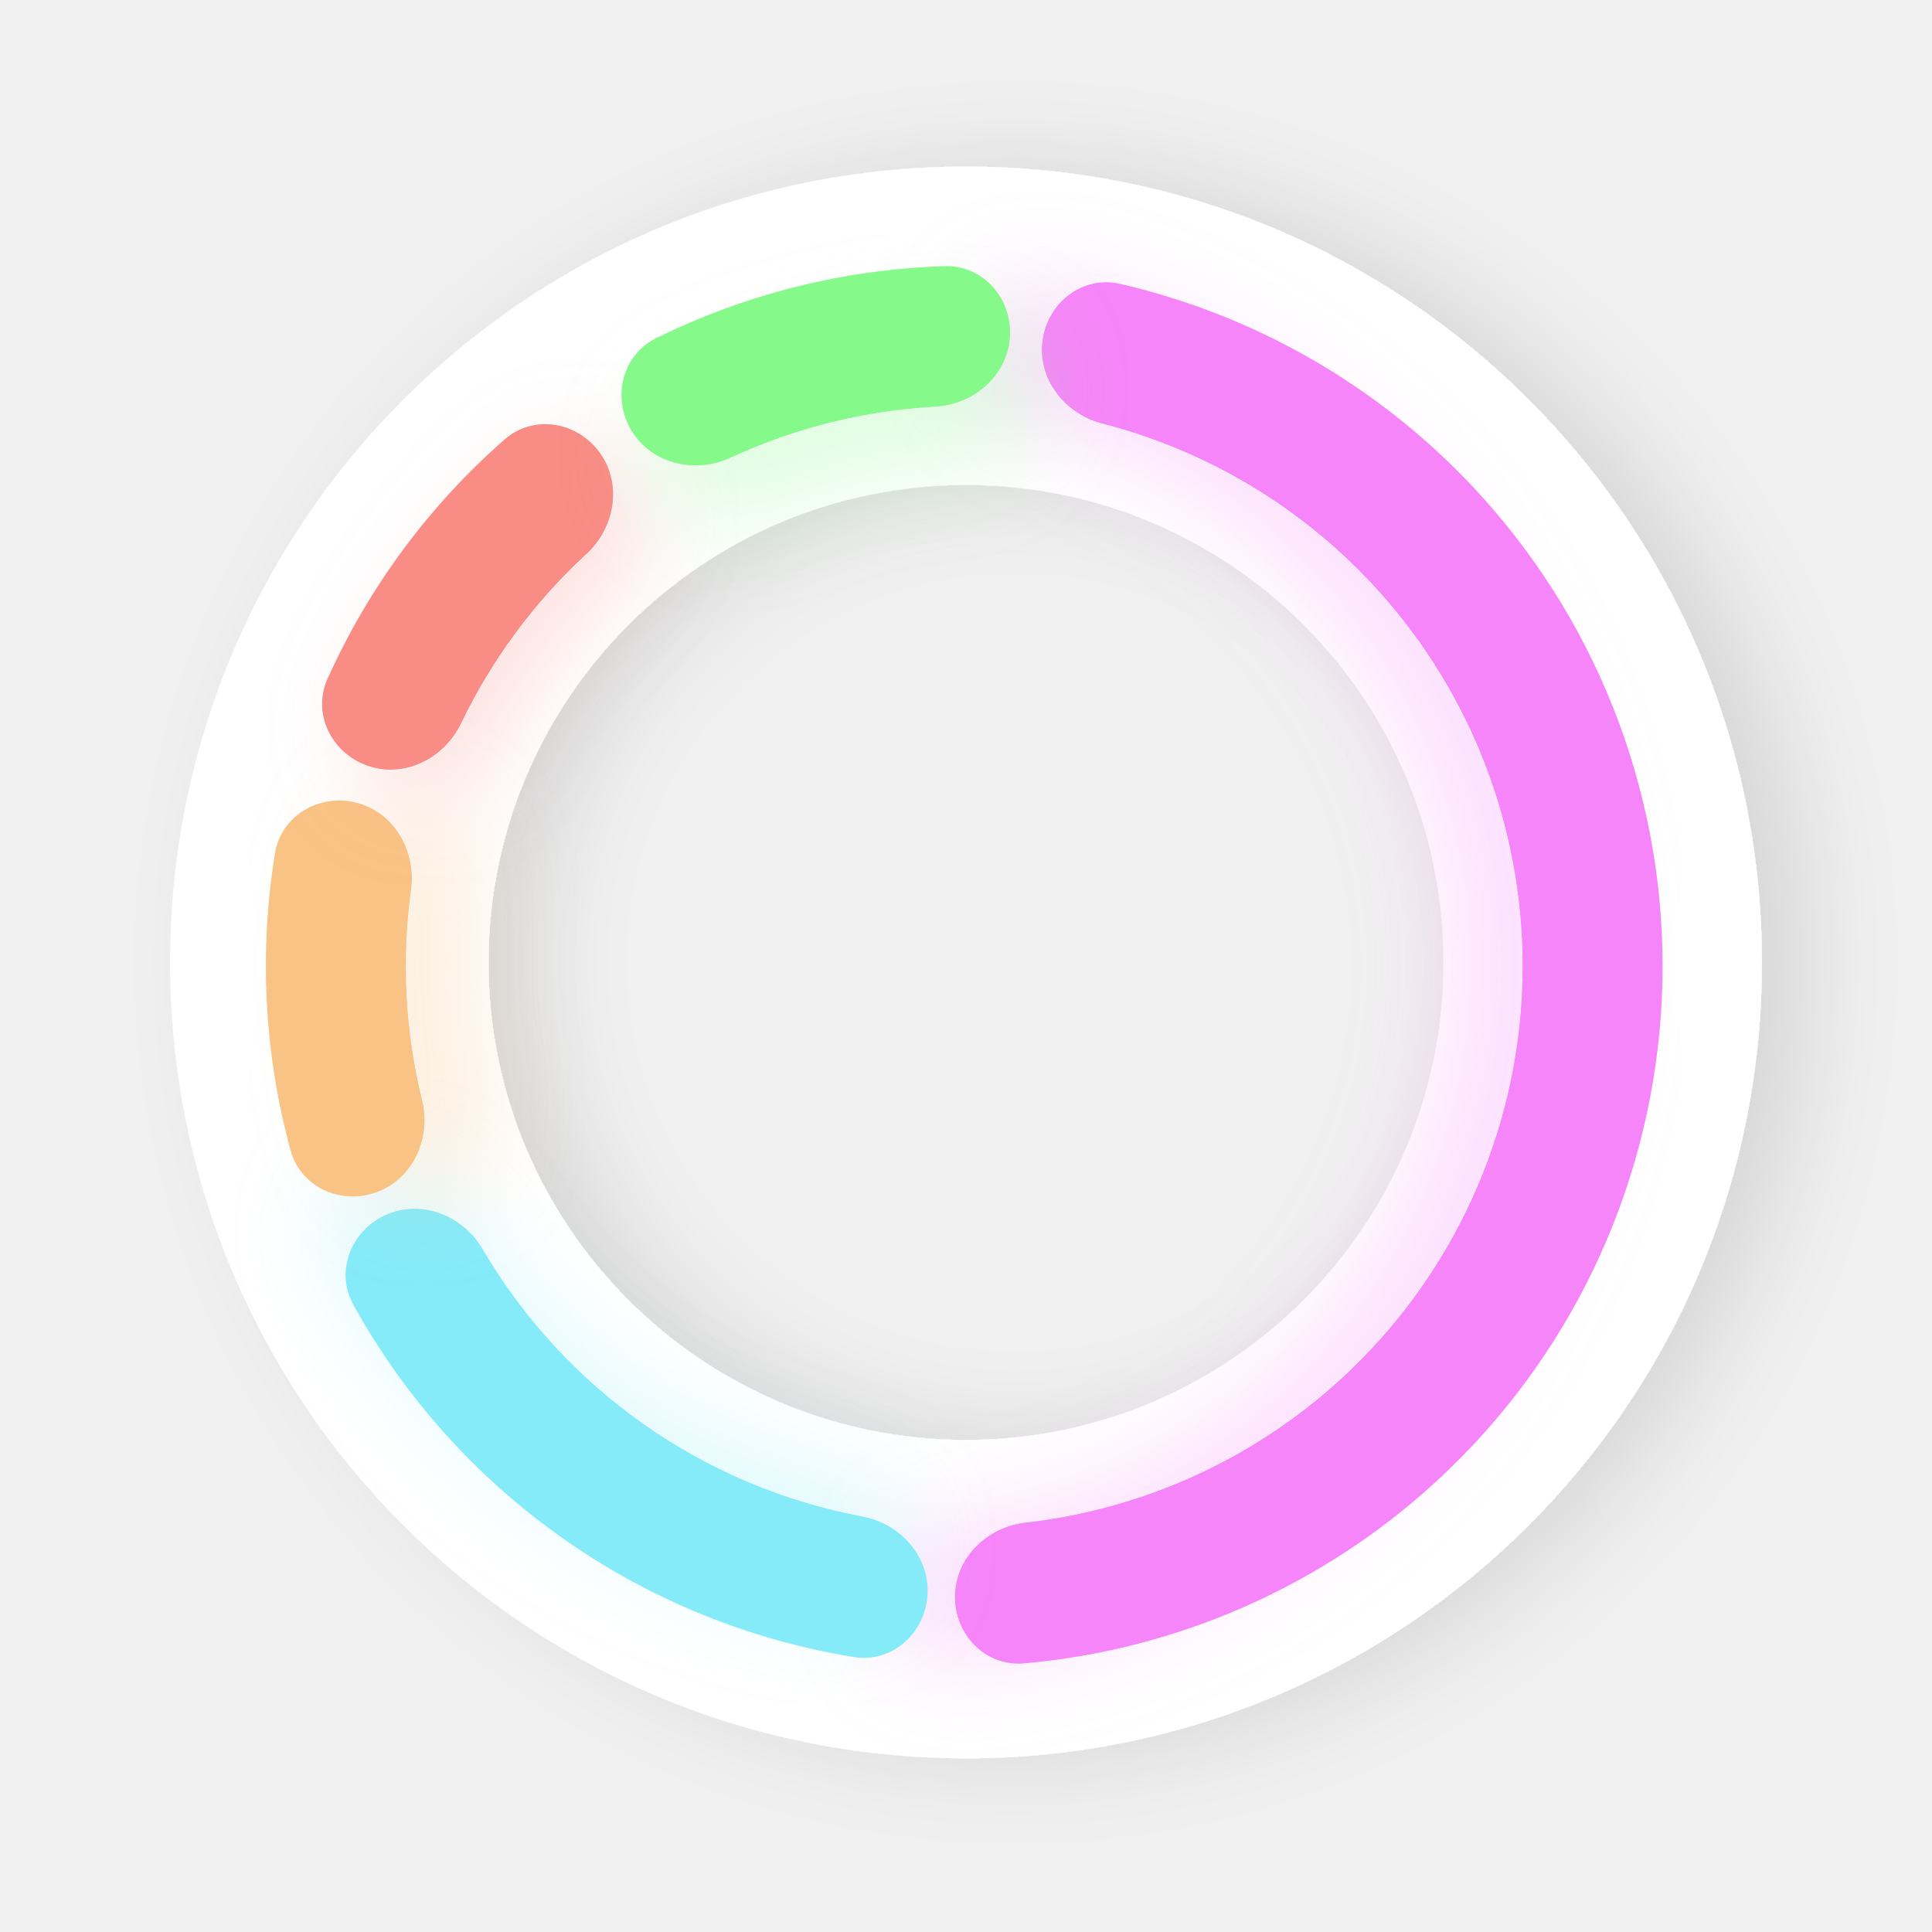
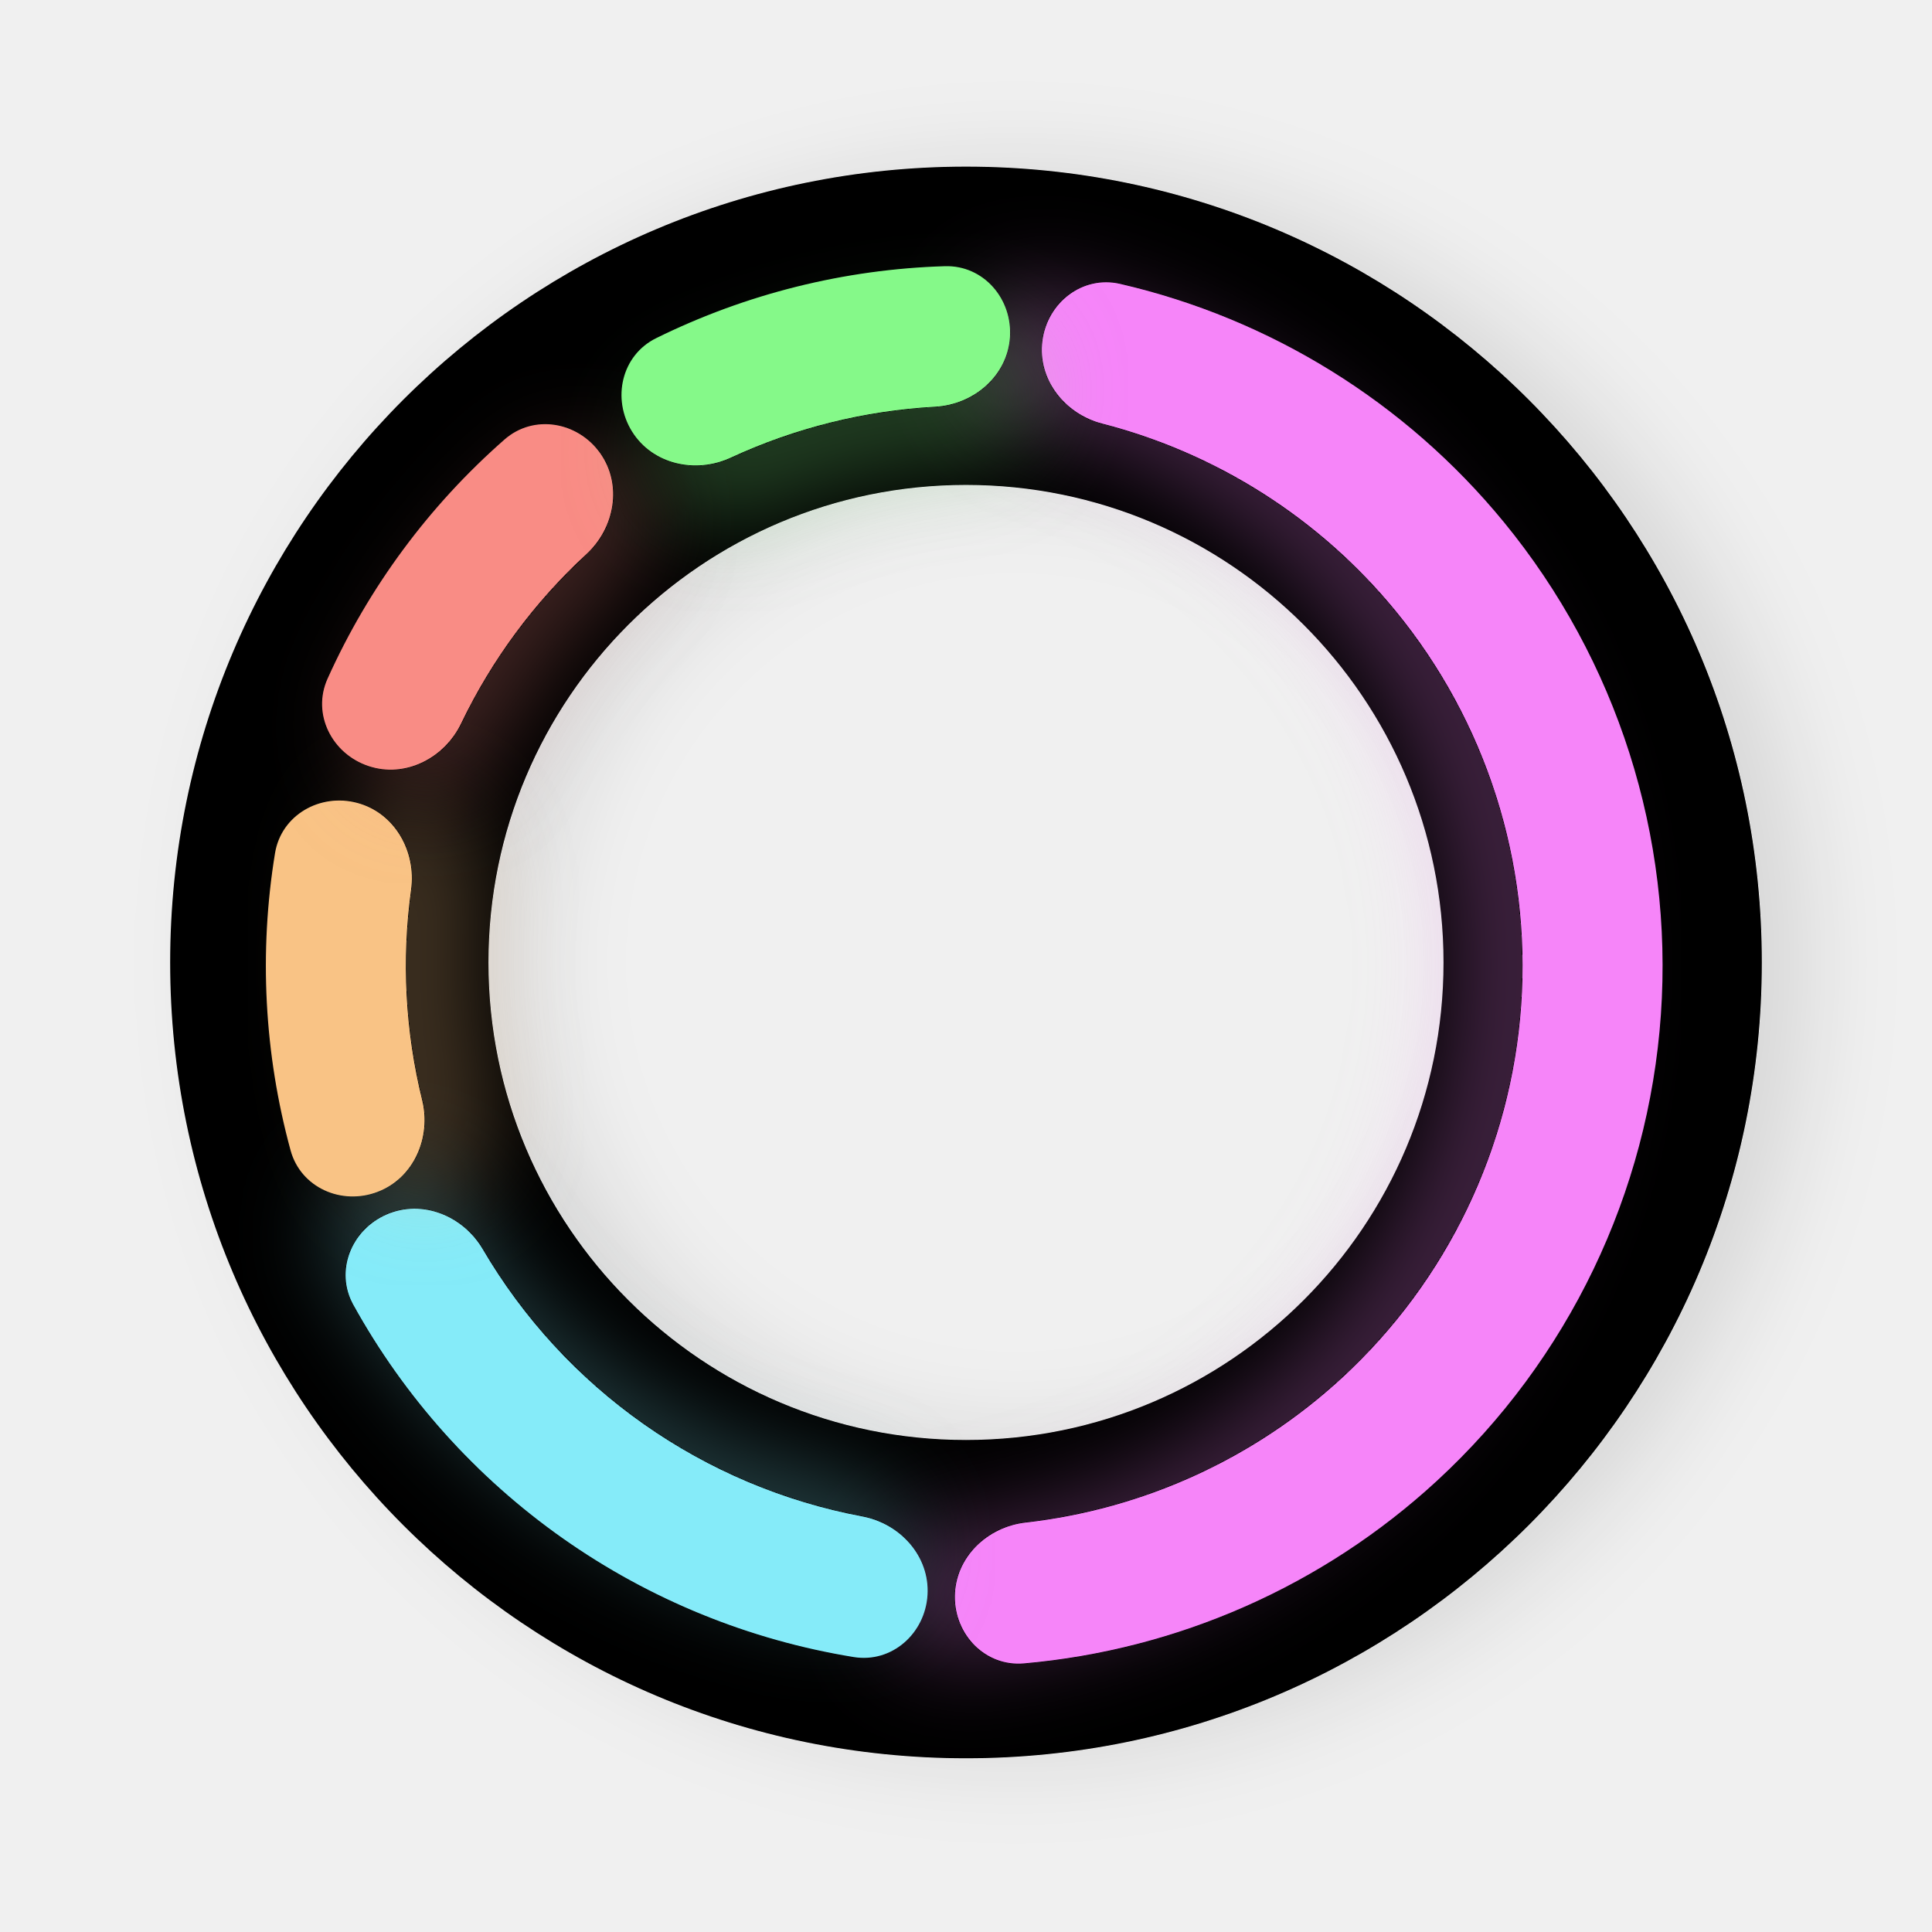
<svg xmlns="http://www.w3.org/2000/svg" width="545" height="545" viewBox="0 0 545 545" fill="none">
  <g id="Group 2">
    <g id="glassCircle" filter="url(#filter0_d_108_14)">
-       <path d="M497 271.5C497 395.488 396.488 496 272.5 496C148.512 496 48 395.488 48 271.5C48 147.512 148.512 47 272.5 47C396.488 47 497 147.512 497 271.5ZM137.8 271.5C137.8 345.893 198.107 406.2 272.5 406.2C346.893 406.2 407.2 345.893 407.2 271.5C407.2 197.107 346.893 136.8 272.5 136.8C198.107 136.8 137.8 197.107 137.8 271.5Z" fill="white" />
+       <path d="M497 271.5C497 395.488 396.488 496 272.5 496C148.512 496 48 395.488 48 271.5C48 147.512 148.512 47 272.5 47C396.488 47 497 147.512 497 271.5ZM137.8 271.5C137.8 345.893 198.107 406.2 272.5 406.2C346.893 406.2 407.2 345.893 407.2 271.5C407.2 197.107 346.893 136.8 272.5 136.8C198.107 136.8 137.8 197.107 137.8 271.5Z" fill="black" />
    </g>
    <g id="referral" filter="url(#filter1_d_108_14)">
-       <path d="M294.041 96.185C295.425 85.365 305.353 77.617 315.98 80.073C358.298 89.854 396.416 113.375 424.196 147.239C456.17 186.215 472.028 235.944 468.522 286.236C465.016 336.527 442.411 383.574 405.337 417.737C373.127 447.419 332.115 465.423 288.849 469.237C277.984 470.195 269.227 461.144 269.358 450.237V450.237C269.49 439.33 278.471 430.723 289.309 429.494C322.471 425.732 353.779 411.535 378.57 388.69C408.229 361.359 426.313 323.722 429.118 283.488C431.923 243.255 419.236 203.472 393.657 172.291C372.275 146.227 343.24 127.822 310.921 119.496C300.358 116.775 292.658 107.005 294.041 96.185V96.185Z" fill="#F685F9" />
+       <path d="M294.041 96.185C295.425 85.365 305.352 77.617 315.98 80.073C358.298 89.854 396.416 113.375 424.196 147.239C456.17 186.215 472.028 235.944 468.522 286.236C465.016 336.527 442.411 383.574 405.337 417.737C373.127 447.419 332.115 465.423 288.849 469.237C277.984 470.195 269.227 461.144 269.358 450.237C269.49 439.33 278.471 430.723 289.309 429.494C322.471 425.732 353.779 411.535 378.57 388.69C408.229 361.359 426.313 323.722 429.118 283.488C431.923 243.255 419.236 203.472 393.656 172.291C372.275 146.227 343.24 127.822 310.921 119.496C300.358 116.775 292.658 107.005 294.041 96.185Z" fill="#F685F9" />
    </g>
    <g id="levels" filter="url(#filter2_d_108_14)">
-       <path d="M261.648 449.918C260.982 460.806 251.588 469.192 240.821 467.443C211.389 462.66 183.332 451.259 158.81 433.996C134.289 416.734 114.092 394.166 99.663 368.072C94.385 358.526 99.112 346.854 109.137 342.555V342.555C119.161 338.256 130.669 342.979 136.185 352.39C147.569 371.814 163.014 388.65 181.548 401.697C200.082 414.745 221.141 423.607 243.266 427.772C253.986 429.79 262.314 439.031 261.648 449.918V449.918Z" fill="#85EBF9" />
+       <path d="M261.648 449.918C260.982 460.806 251.588 469.192 240.821 467.443C211.389 462.66 183.332 451.259 158.81 433.996C134.289 416.734 114.092 394.166 99.663 368.072C94.385 358.526 99.112 346.854 109.137 342.555C119.161 338.256 130.669 342.979 136.185 352.39C147.569 371.814 163.014 388.65 181.548 401.697C200.082 414.745 221.141 423.607 243.266 427.772C253.986 429.79 262.314 439.031 261.648 449.918Z" fill="#85EBF9" />
    </g>
    <g id="global" filter="url(#filter3_d_108_14)">
-       <path d="M106.555 336.2C96.372 340.109 84.844 335.039 81.971 324.516C74.517 297.212 73.018 268.618 77.578 240.684C79.335 229.919 90.269 223.672 100.805 226.495V226.495C111.341 229.318 117.462 240.148 115.974 250.953C113.249 270.749 114.305 290.887 119.084 310.289C121.693 320.88 116.738 332.291 106.555 336.2V336.2Z" fill="#F9C385" />
+       <path d="M106.555 336.2C96.372 340.109 84.844 335.039 81.971 324.516C74.517 297.212 73.018 268.618 77.578 240.684C79.335 229.919 90.269 223.672 100.805 226.495C111.341 229.318 117.462 240.148 115.974 250.953C113.249 270.749 114.305 290.887 119.084 310.289C121.693 320.88 116.738 332.291 106.555 336.2Z" fill="#F9C385" />
    </g>
    <g id="weekly" filter="url(#filter4_d_108_14)">
-       <path d="M103.934 216.099C93.591 212.638 87.921 201.393 92.397 191.447C104.013 165.636 121.044 142.619 142.331 123.965C150.534 116.776 162.945 118.911 169.279 127.791V127.791C175.613 136.671 173.447 148.921 165.426 156.313C150.732 169.854 138.737 186.064 130.083 204.076C125.36 213.907 114.278 219.56 103.934 216.099V216.099Z" fill="#F98C85" />
+       <path d="M103.934 216.099C93.591 212.638 87.921 201.393 92.397 191.447C104.013 165.636 121.044 142.619 142.331 123.965C150.534 116.776 162.945 118.911 169.279 127.791C175.613 136.671 173.447 148.921 165.426 156.313C150.732 169.854 138.737 186.064 130.083 204.076C125.36 213.907 114.278 219.56 103.934 216.099Z" fill="#F98C85" />
    </g>
    <g id="coreTeam" filter="url(#filter5_d_108_14)">
-       <path d="M178.306 121.759C172.525 112.509 175.303 100.226 185.084 95.398C210.464 82.871 238.247 75.944 266.537 75.09C277.44 74.76 285.659 84.302 284.898 95.183V95.183C284.137 106.064 274.674 114.139 263.783 114.74C243.831 115.842 224.265 120.721 206.131 129.115C196.232 133.696 184.086 131.009 178.306 121.759V121.759Z" fill="#85F989" />
+       <path d="M178.306 121.759C172.525 112.509 175.303 100.226 185.084 95.398C210.464 82.871 238.247 75.944 266.537 75.09C277.44 74.76 285.659 84.302 284.898 95.183C284.137 106.064 274.674 114.139 263.783 114.74C243.831 115.842 224.265 120.721 206.131 129.115C196.232 133.696 184.086 131.009 178.306 121.759Z" fill="#85F989" />
    </g>
  </g>
  <defs>
    <filter id="filter0_d_108_14" x="37" y="22" width="499" height="499" filterUnits="userSpaceOnUse" color-interpolation-filters="sRGB">
      <feFlood flood-opacity="0" result="BackgroundImageFix" />
      <feColorMatrix in="SourceAlpha" type="matrix" values="0 0 0 0 0 0 0 0 0 0 0 0 0 0 0 0 0 0 127 0" result="hardAlpha" />
      <feOffset dx="14" />
      <feGaussianBlur stdDeviation="12.5" />
      <feComposite in2="hardAlpha" operator="out" />
      <feColorMatrix type="matrix" values="0 0 0 0 0 0 0 0 0 0 0 0 0 0 0 0 0 0 0.1 0" />
      <feBlend mode="normal" in2="BackgroundImageFix" result="effect1_dropShadow_108_14" />
      <feBlend mode="normal" in="SourceGraphic" in2="effect1_dropShadow_108_14" result="shape" />
    </filter>
    <filter id="filter1_d_108_14" x="224.357" y="54.617" width="249.644" height="439.69" filterUnits="userSpaceOnUse" color-interpolation-filters="sRGB">
      <feFlood flood-opacity="0" result="BackgroundImageFix" />
      <feColorMatrix in="SourceAlpha" type="matrix" values="0 0 0 0 0 0 0 0 0 0 0 0 0 0 0 0 0 0 127 0" result="hardAlpha" />
      <feOffset dx="-20" />
      <feGaussianBlur stdDeviation="12.5" />
      <feComposite in2="hardAlpha" operator="out" />
      <feColorMatrix type="matrix" values="0 0 0 0 0.965 0 0 0 0 0.522 0 0 0 0 0.976 0 0 0 0.25 0" />
      <feBlend mode="normal" in2="BackgroundImageFix" result="effect1_dropShadow_108_14" />
      <feBlend mode="normal" in="SourceGraphic" in2="effect1_dropShadow_108_14" result="shape" />
    </filter>
    <filter id="filter2_d_108_14" x="66.479" y="303.955" width="214.206" height="176.72" filterUnits="userSpaceOnUse" color-interpolation-filters="sRGB">
      <feFlood flood-opacity="0" result="BackgroundImageFix" />
      <feColorMatrix in="SourceAlpha" type="matrix" values="0 0 0 0 0 0 0 0 0 0 0 0 0 0 0 0 0 0 127 0" result="hardAlpha" />
      <feOffset dx="-6" dy="-12" />
      <feGaussianBlur stdDeviation="12.5" />
      <feComposite in2="hardAlpha" operator="out" />
      <feColorMatrix type="matrix" values="0 0 0 0 0.522 0 0 0 0 0.922 0 0 0 0 0.976 0 0 0 0.25 0" />
      <feBlend mode="normal" in2="BackgroundImageFix" result="effect1_dropShadow_108_14" />
      <feBlend mode="normal" in="SourceGraphic" in2="effect1_dropShadow_108_14" result="shape" />
    </filter>
-     <filter id="filter3_d_108_14" x="69.999" y="200.817" width="94.773" height="161.697" filterUnits="userSpaceOnUse" color-interpolation-filters="sRGB">
+     <filter id="filter3_d_108_14" x="69.999" y="200.818" width="94.773" height="161.697" filterUnits="userSpaceOnUse" color-interpolation-filters="sRGB">
      <feFlood flood-opacity="0" result="BackgroundImageFix" />
      <feColorMatrix in="SourceAlpha" type="matrix" values="0 0 0 0 0 0 0 0 0 0 0 0 0 0 0 0 0 0 127 0" result="hardAlpha" />
      <feOffset dx="20" />
      <feGaussianBlur stdDeviation="12.5" />
      <feComposite in2="hardAlpha" operator="out" />
      <feColorMatrix type="matrix" values="0 0 0 0 0.976 0 0 0 0 0.765 0 0 0 0 0.522 0 0 0 0.25 0" />
      <feBlend mode="normal" in2="BackgroundImageFix" result="effect1_dropShadow_108_14" />
      <feBlend mode="normal" in="SourceGraphic" in2="effect1_dropShadow_108_14" result="shape" />
    </filter>
    <filter id="filter4_d_108_14" x="75.851" y="101.647" width="132.118" height="147.474" filterUnits="userSpaceOnUse" color-interpolation-filters="sRGB">
      <feFlood flood-opacity="0" result="BackgroundImageFix" />
      <feColorMatrix in="SourceAlpha" type="matrix" values="0 0 0 0 0 0 0 0 0 0 0 0 0 0 0 0 0 0 127 0" result="hardAlpha" />
      <feOffset dx="10" dy="7" />
      <feGaussianBlur stdDeviation="12.5" />
      <feComposite in2="hardAlpha" operator="out" />
      <feColorMatrix type="matrix" values="0 0 0 0 0.976 0 0 0 0 0.549 0 0 0 0 0.522 0 0 0 0.25 0" />
      <feBlend mode="normal" in2="BackgroundImageFix" result="effect1_dropShadow_108_14" />
      <feBlend mode="normal" in="SourceGraphic" in2="effect1_dropShadow_108_14" result="shape" />
    </filter>
    <filter id="filter5_d_108_14" x="158.315" y="66.081" width="159.632" height="106.222" filterUnits="userSpaceOnUse" color-interpolation-filters="sRGB">
      <feFlood flood-opacity="0" result="BackgroundImageFix" />
      <feColorMatrix in="SourceAlpha" type="matrix" values="0 0 0 0 0 0 0 0 0 0 0 0 0 0 0 0 0 0 127 0" result="hardAlpha" />
      <feOffset dx="8" dy="16" />
      <feGaussianBlur stdDeviation="12.5" />
      <feComposite in2="hardAlpha" operator="out" />
      <feColorMatrix type="matrix" values="0 0 0 0 0.522 0 0 0 0 0.976 0 0 0 0 0.537 0 0 0 0.25 0" />
      <feBlend mode="normal" in2="BackgroundImageFix" result="effect1_dropShadow_108_14" />
      <feBlend mode="normal" in="SourceGraphic" in2="effect1_dropShadow_108_14" result="shape" />
    </filter>
  </defs>
</svg>
